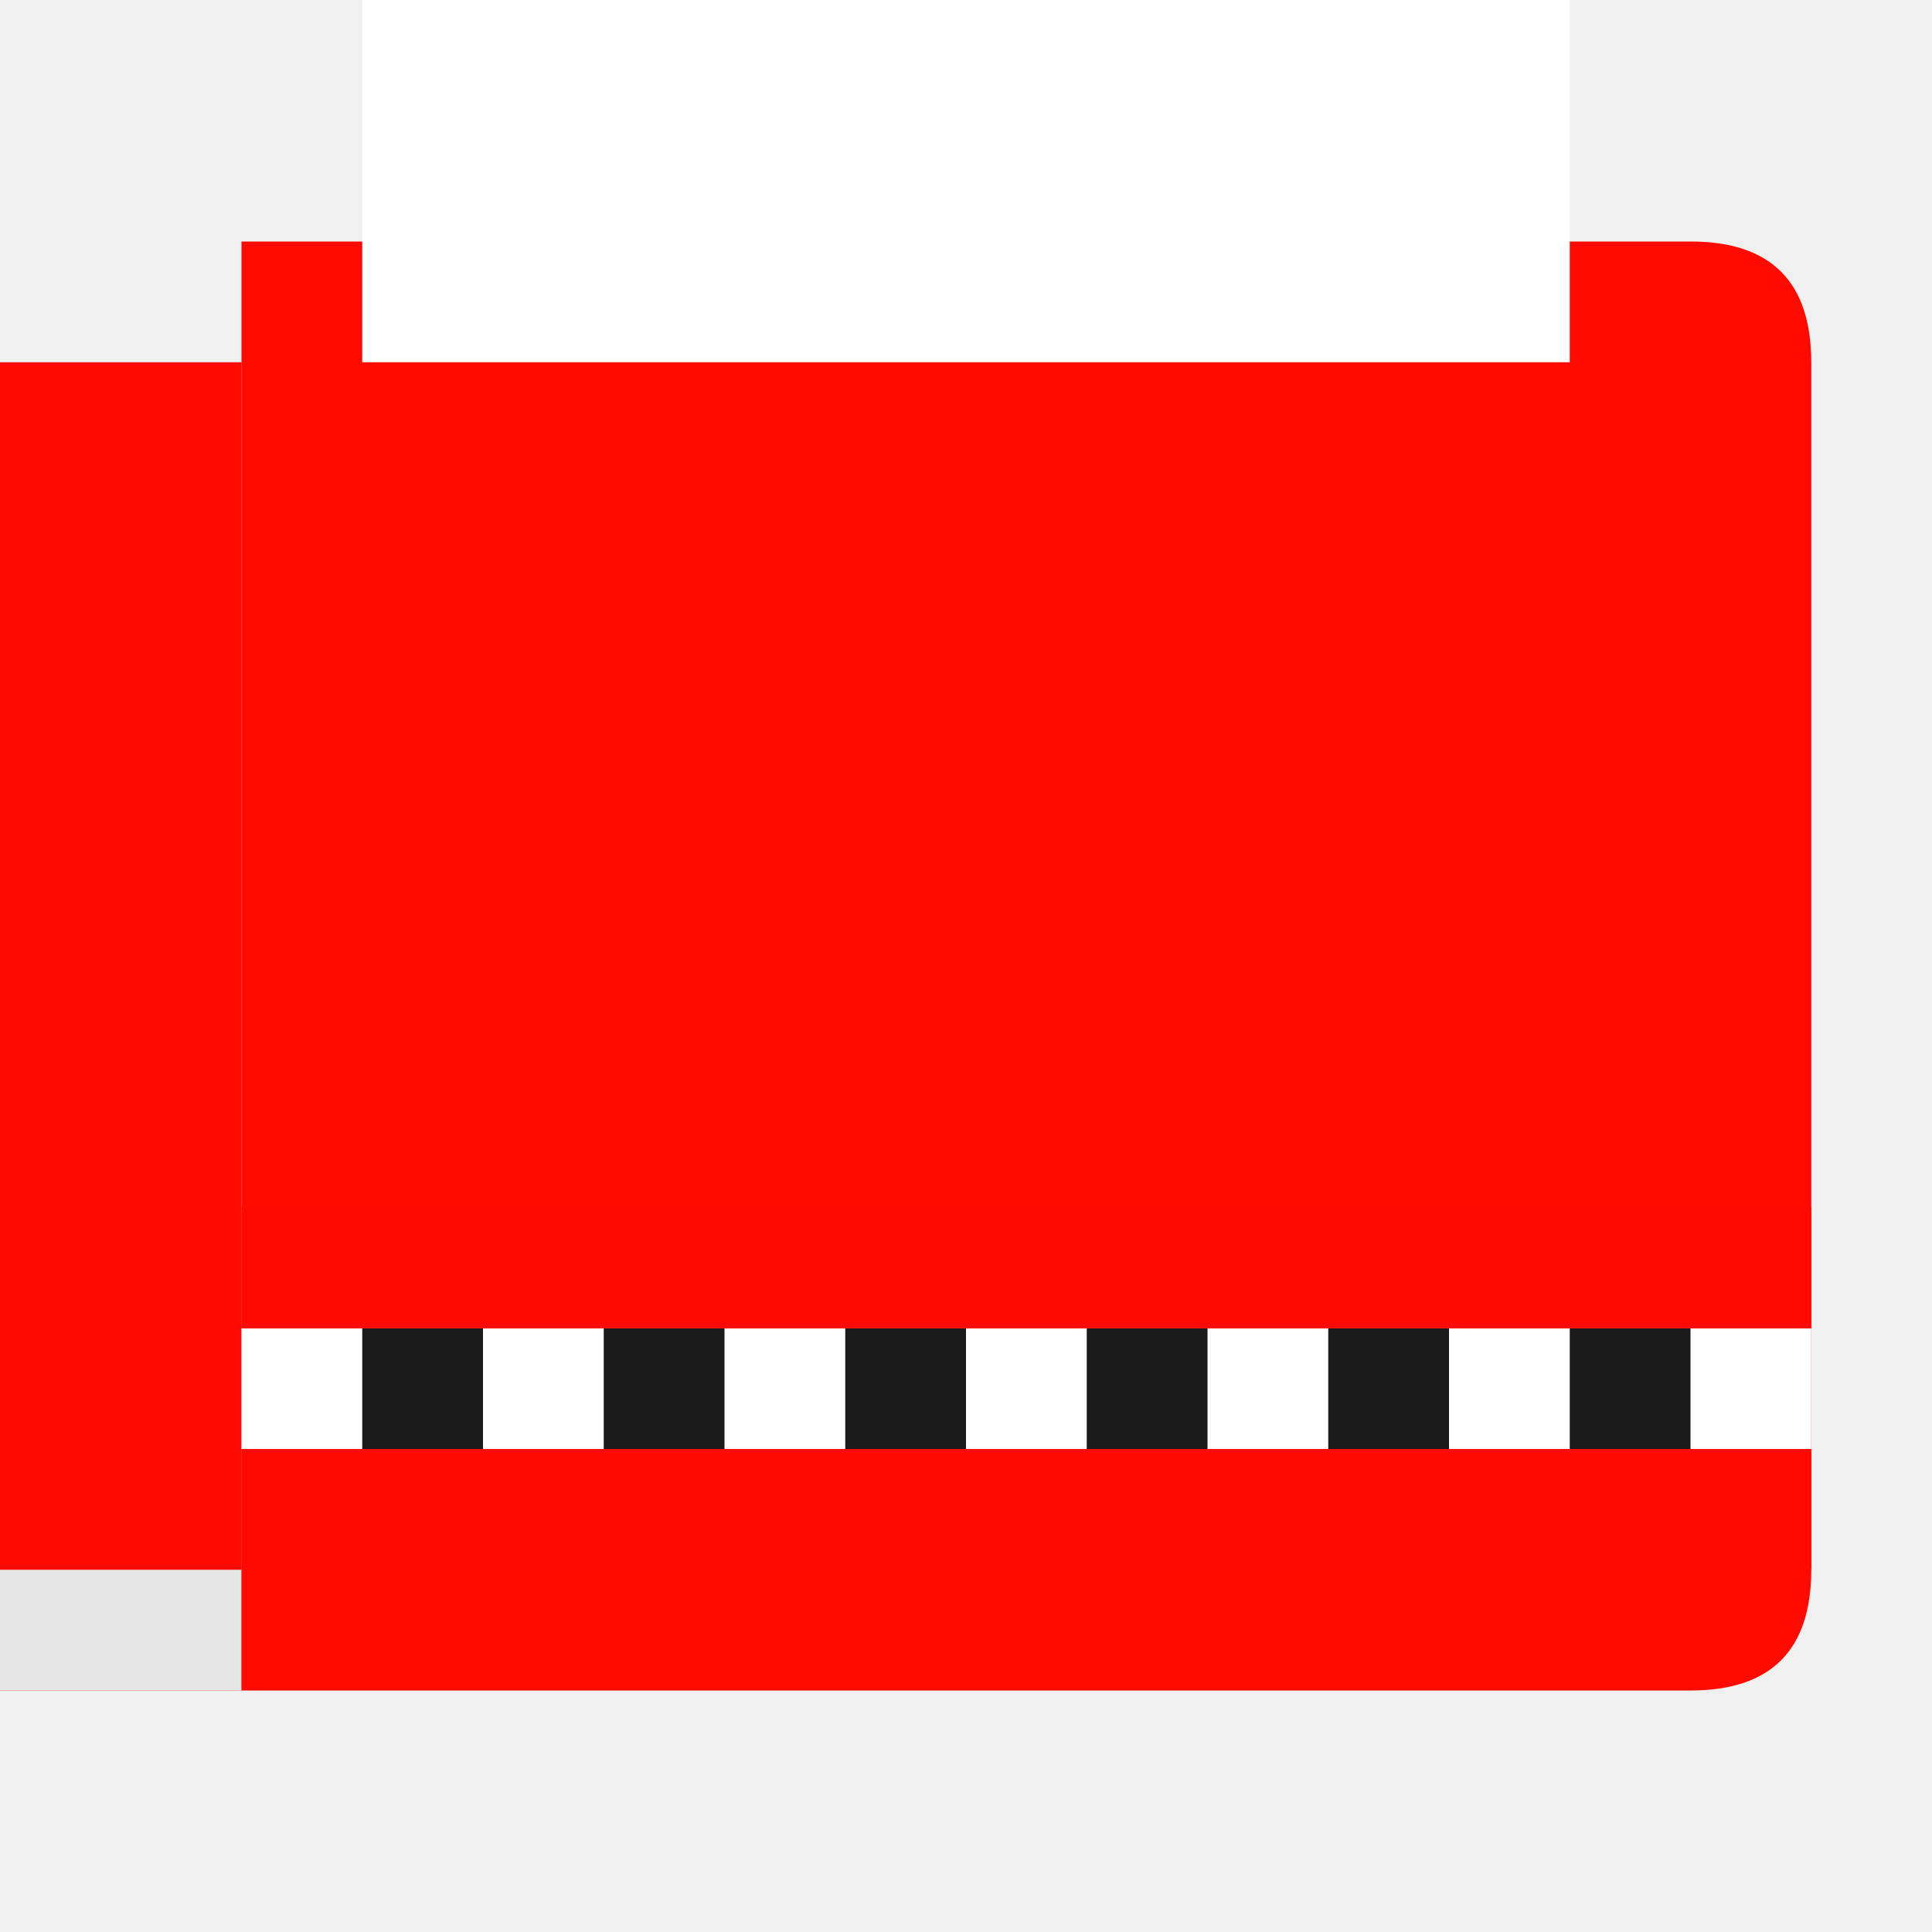
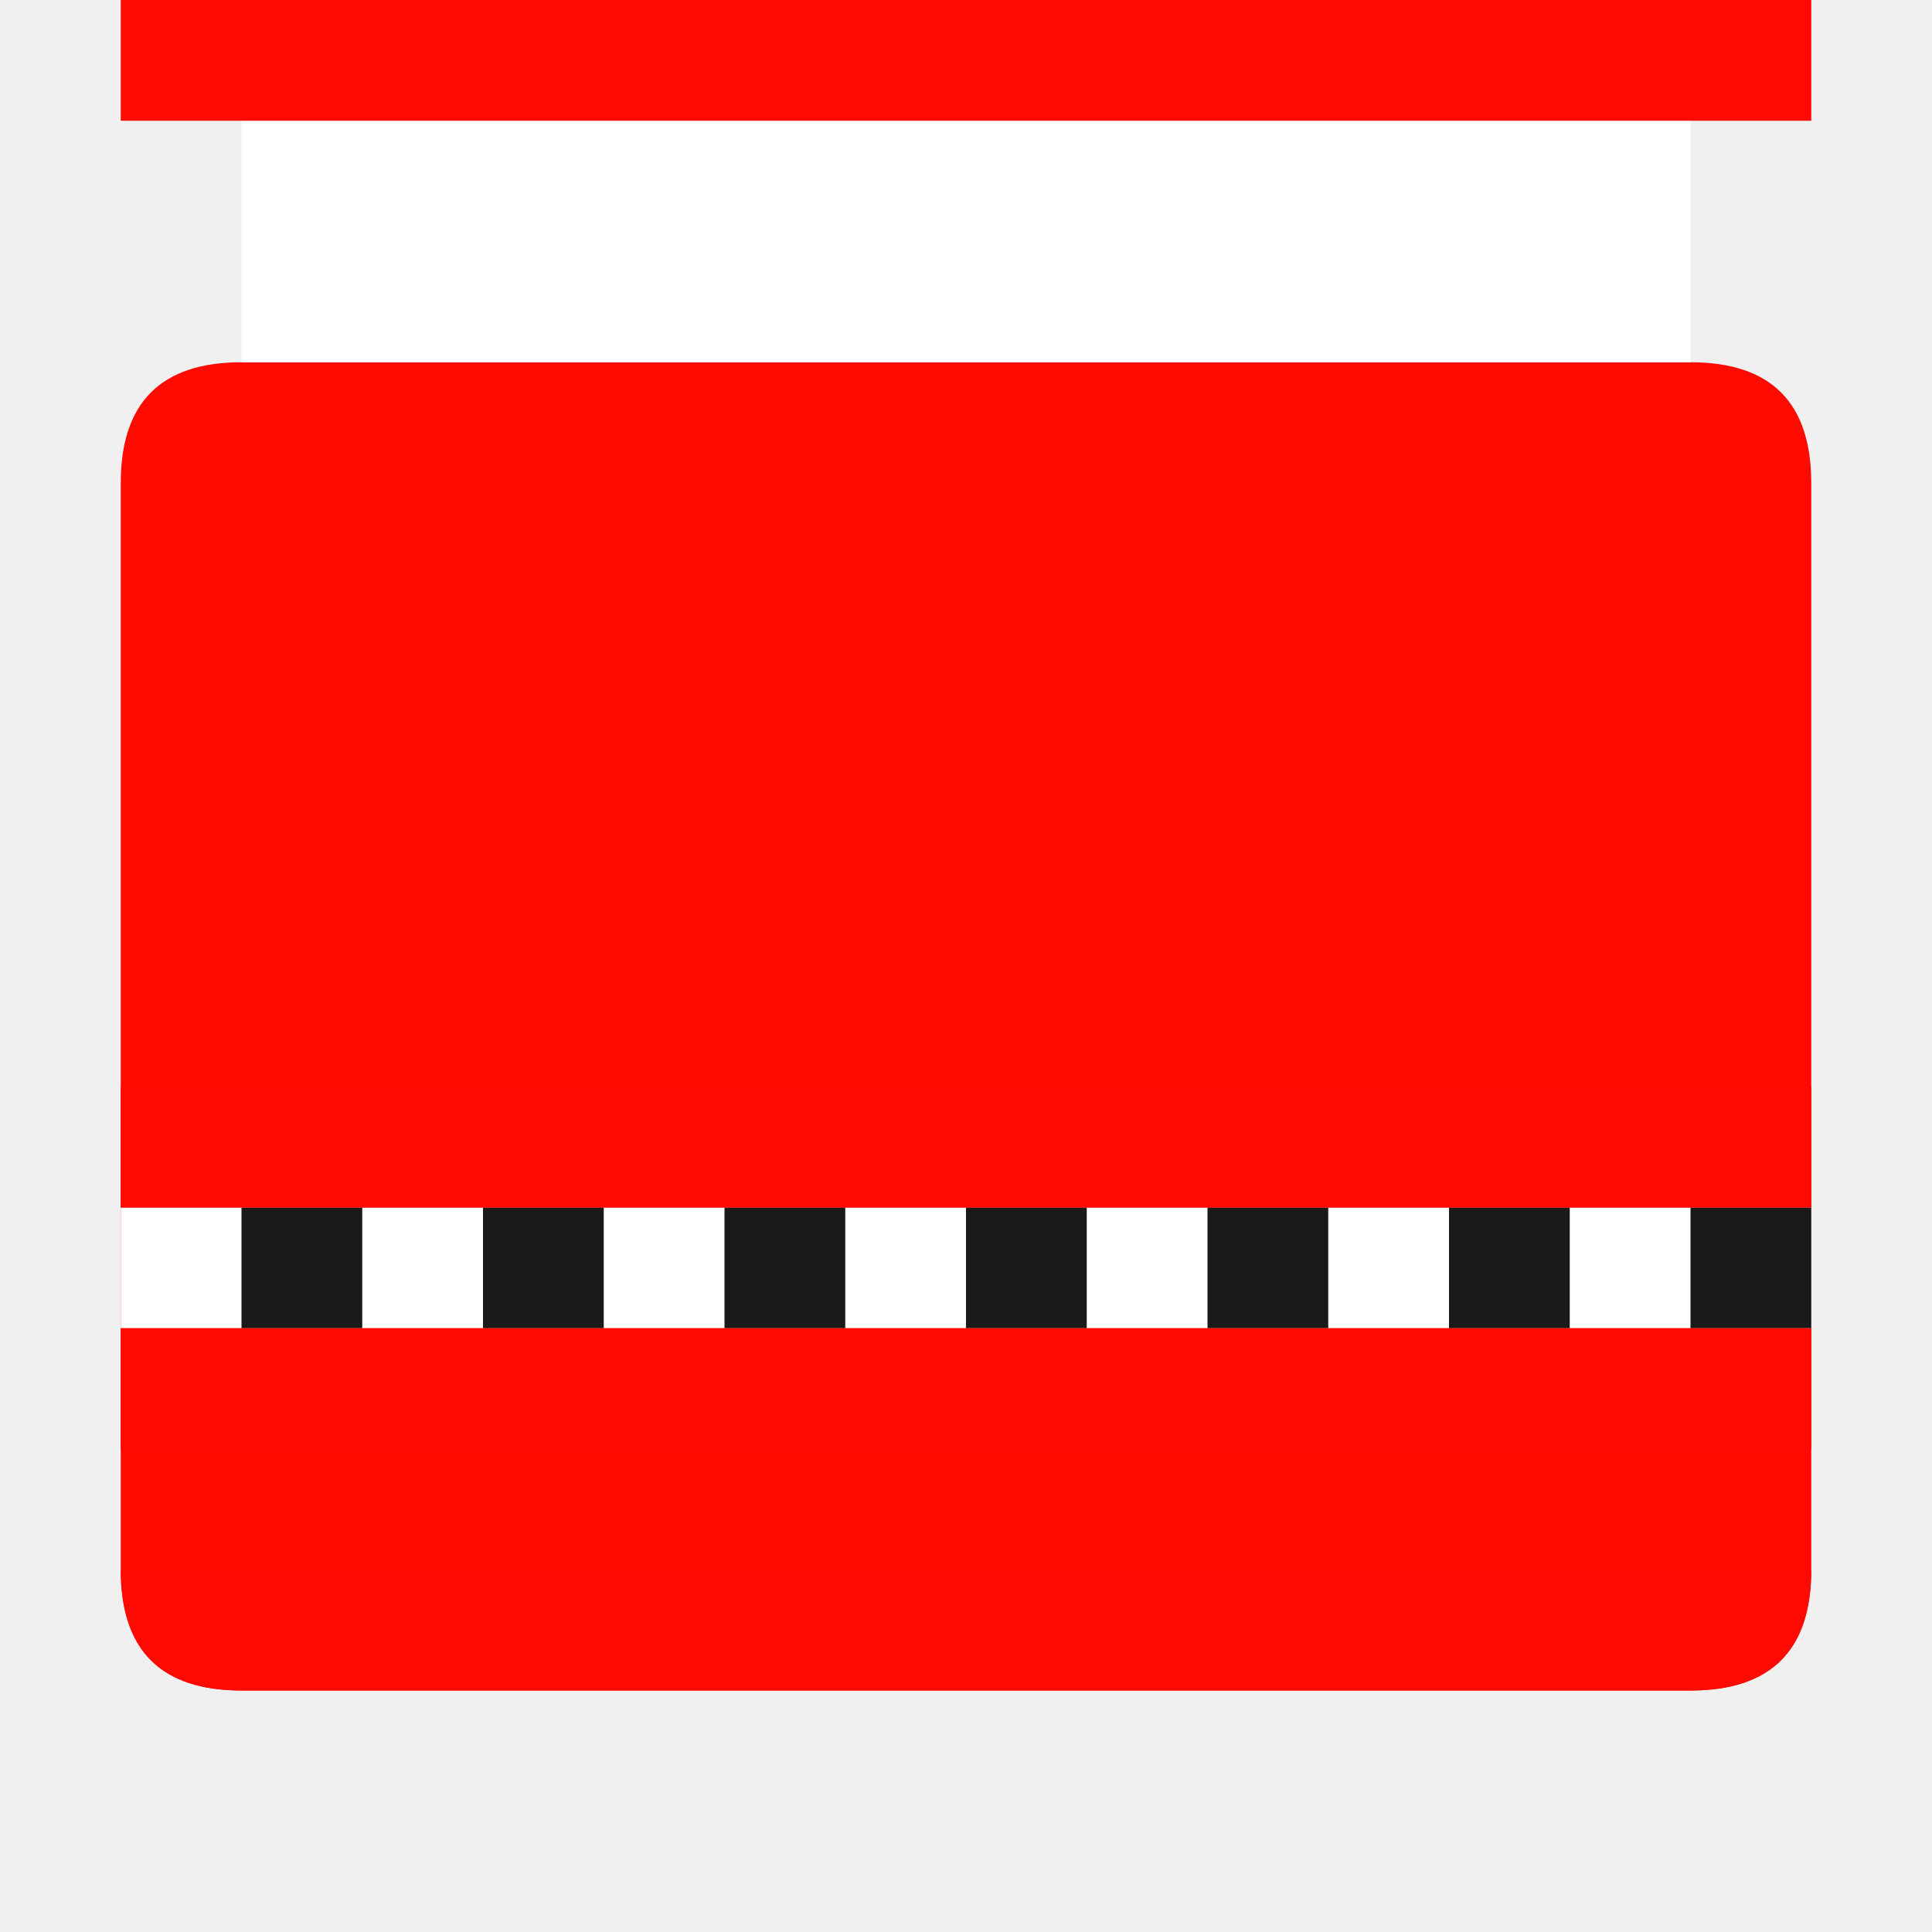
<svg xmlns="http://www.w3.org/2000/svg" width="16" height="16" viewBox="0 0 16 16" version="1.1">
  <defs>
+     <clipPath id="cover">
+       <path d="M2 3 H14 Q15 3 15 4 V13 Q15 14 14 14 H2 Q1 14 1 13 V4 Q1 3 2 3 Z" />
+     </clipPath>
    <clipPath id="flap">
-       <rect x="2" y="2" width="13" height="4" />
+       <path d="M2 3 H14 Q15 3 15 4 V7 H1 V4 Q1 3 2 3 Z" />
    </clipPath>
  </defs>
-   <rect x="0" y="3" width="2" height="11" fill="#ff0a02" />
-   <rect x="0" y="13" width="2" height="1" fill="#E6E6E6" />
-   <path fill="#ff0a01" d="M2 2 H14 Q15 2 15 3 V13 Q15 14 14 14 H2 Z" />
-   <rect x="2" y="11" width="13" height="1" fill="#FFFFFF" />
-   <rect x="3" y="11" width="1" height="1" fill="#1A1A1A" />
-   <rect x="5" y="11" width="1" height="1" fill="#1A1A1A" />
-   <rect x="7" y="11" width="1" height="1" fill="#1A1A1A" />
-   <rect x="9" y="11" width="1" height="1" fill="#1A1A1A" />
-   <rect x="11" y="11" width="1" height="1" fill="#1A1A1A" />
-   <rect x="13" y="11" width="1" height="1" fill="#1A1A1A" />
-   <rect x="2" y="10" width="13" height="1" fill="#ff0a03" />
-   <rect x="2" y="12" width="13" height="1" fill="#ff0a03" />
-   <rect x="3" y="0" width="10" height="3" fill="#FFFFFF" />
-   <rect x="2" y="-1" width="13" height="1" fill="#ff0a02" />
+   <path fill="#ff0a01" d="M2 3 H14 Q15 3 15 4 V13 Q15 14 14 14 H2 Q1 14 1 13 V4 Q1 3 2 3 Z" />
+   <g clip-path="url(#cover)">
+     <rect x="1" y="10" width="14" height="1" fill="#FFFFFF" />
+     <rect x="2" y="10" width="1" height="1" fill="#1A1A1A" />
+     <rect x="4" y="10" width="1" height="1" fill="#1A1A1A" />
+     <rect x="6" y="10" width="1" height="1" fill="#1A1A1A" />
+     <rect x="8" y="10" width="1" height="1" fill="#1A1A1A" />
+     <rect x="10" y="10" width="1" height="1" fill="#1A1A1A" />
+     <rect x="12" y="10" width="1" height="1" fill="#1A1A1A" />
+     <rect x="14" y="10" width="1" height="1" fill="#1A1A1A" />
+     <rect x="1" y="9" width="14" height="1" fill="#ff0a03" />
+     <rect x="1" y="11" width="14" height="1" fill="#ff0a03" />
+     <rect x="1" y="13" width="14" height="1" fill="#ff0a02" />
+   </g>
+   <rect x="2" y="1" width="12" height="2" fill="#FFFFFF" />
+   <rect x="1" y="0" width="14" height="1" fill="#ff0a02" />
</svg>
